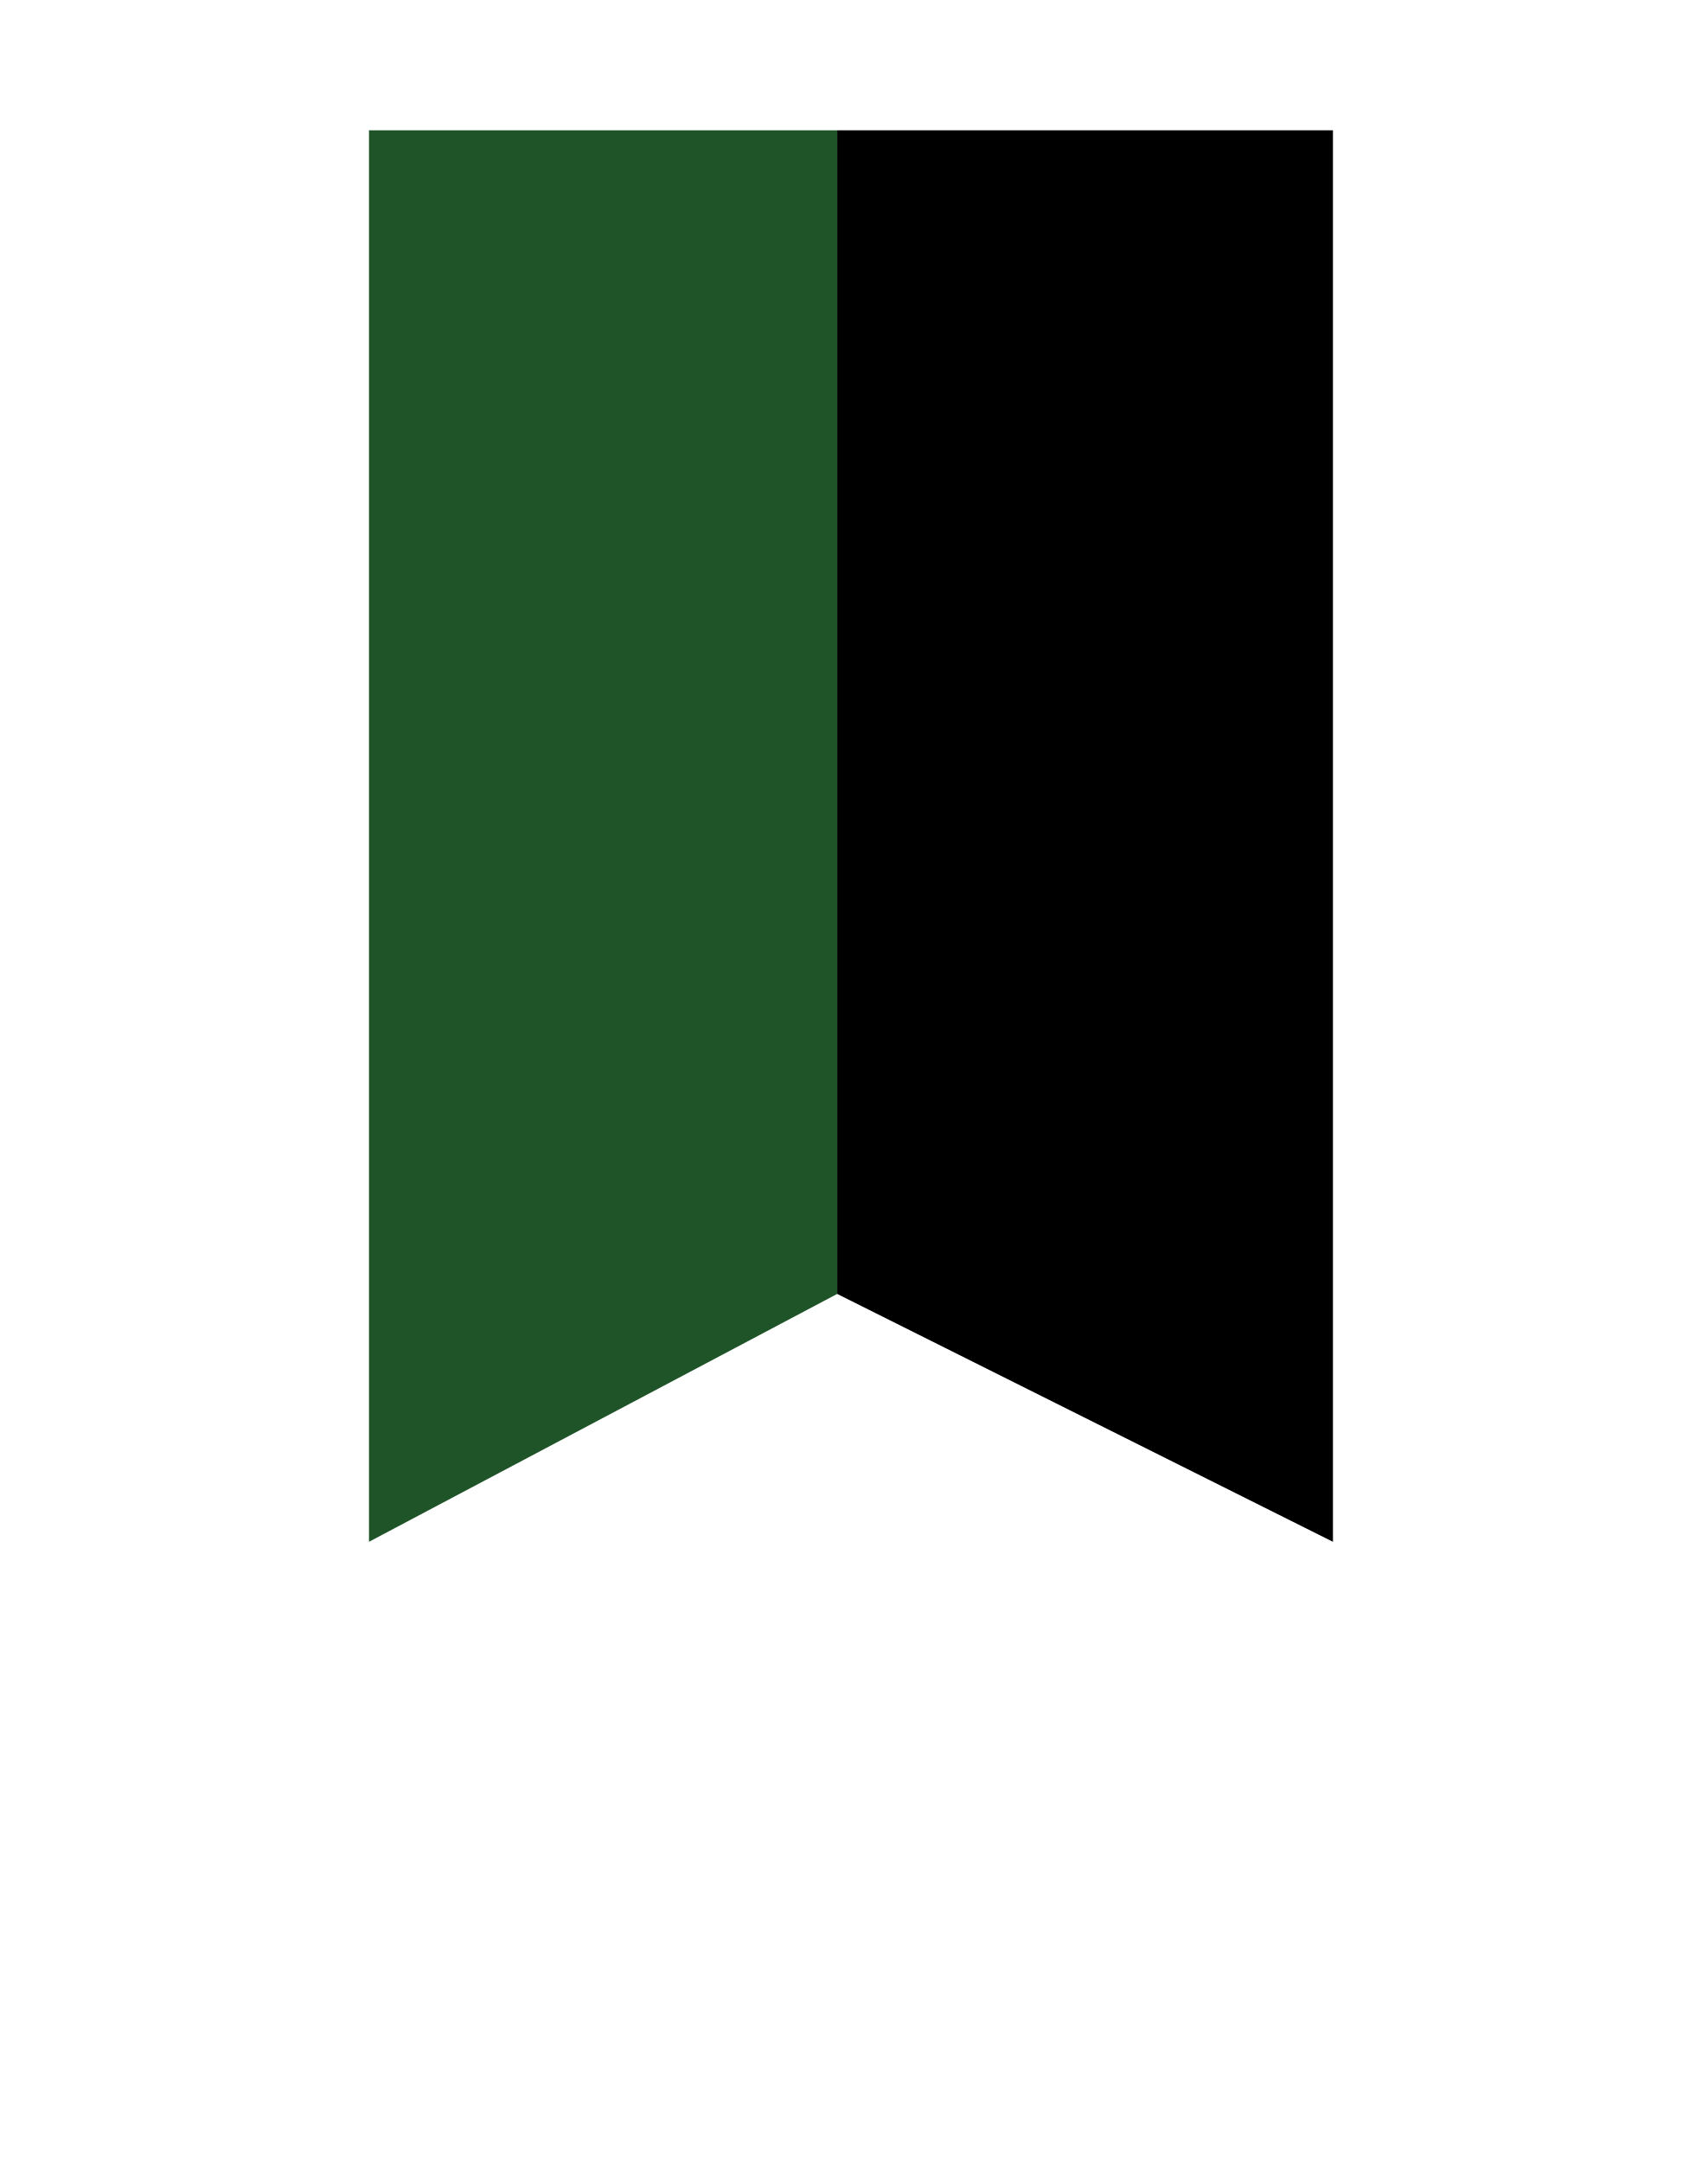
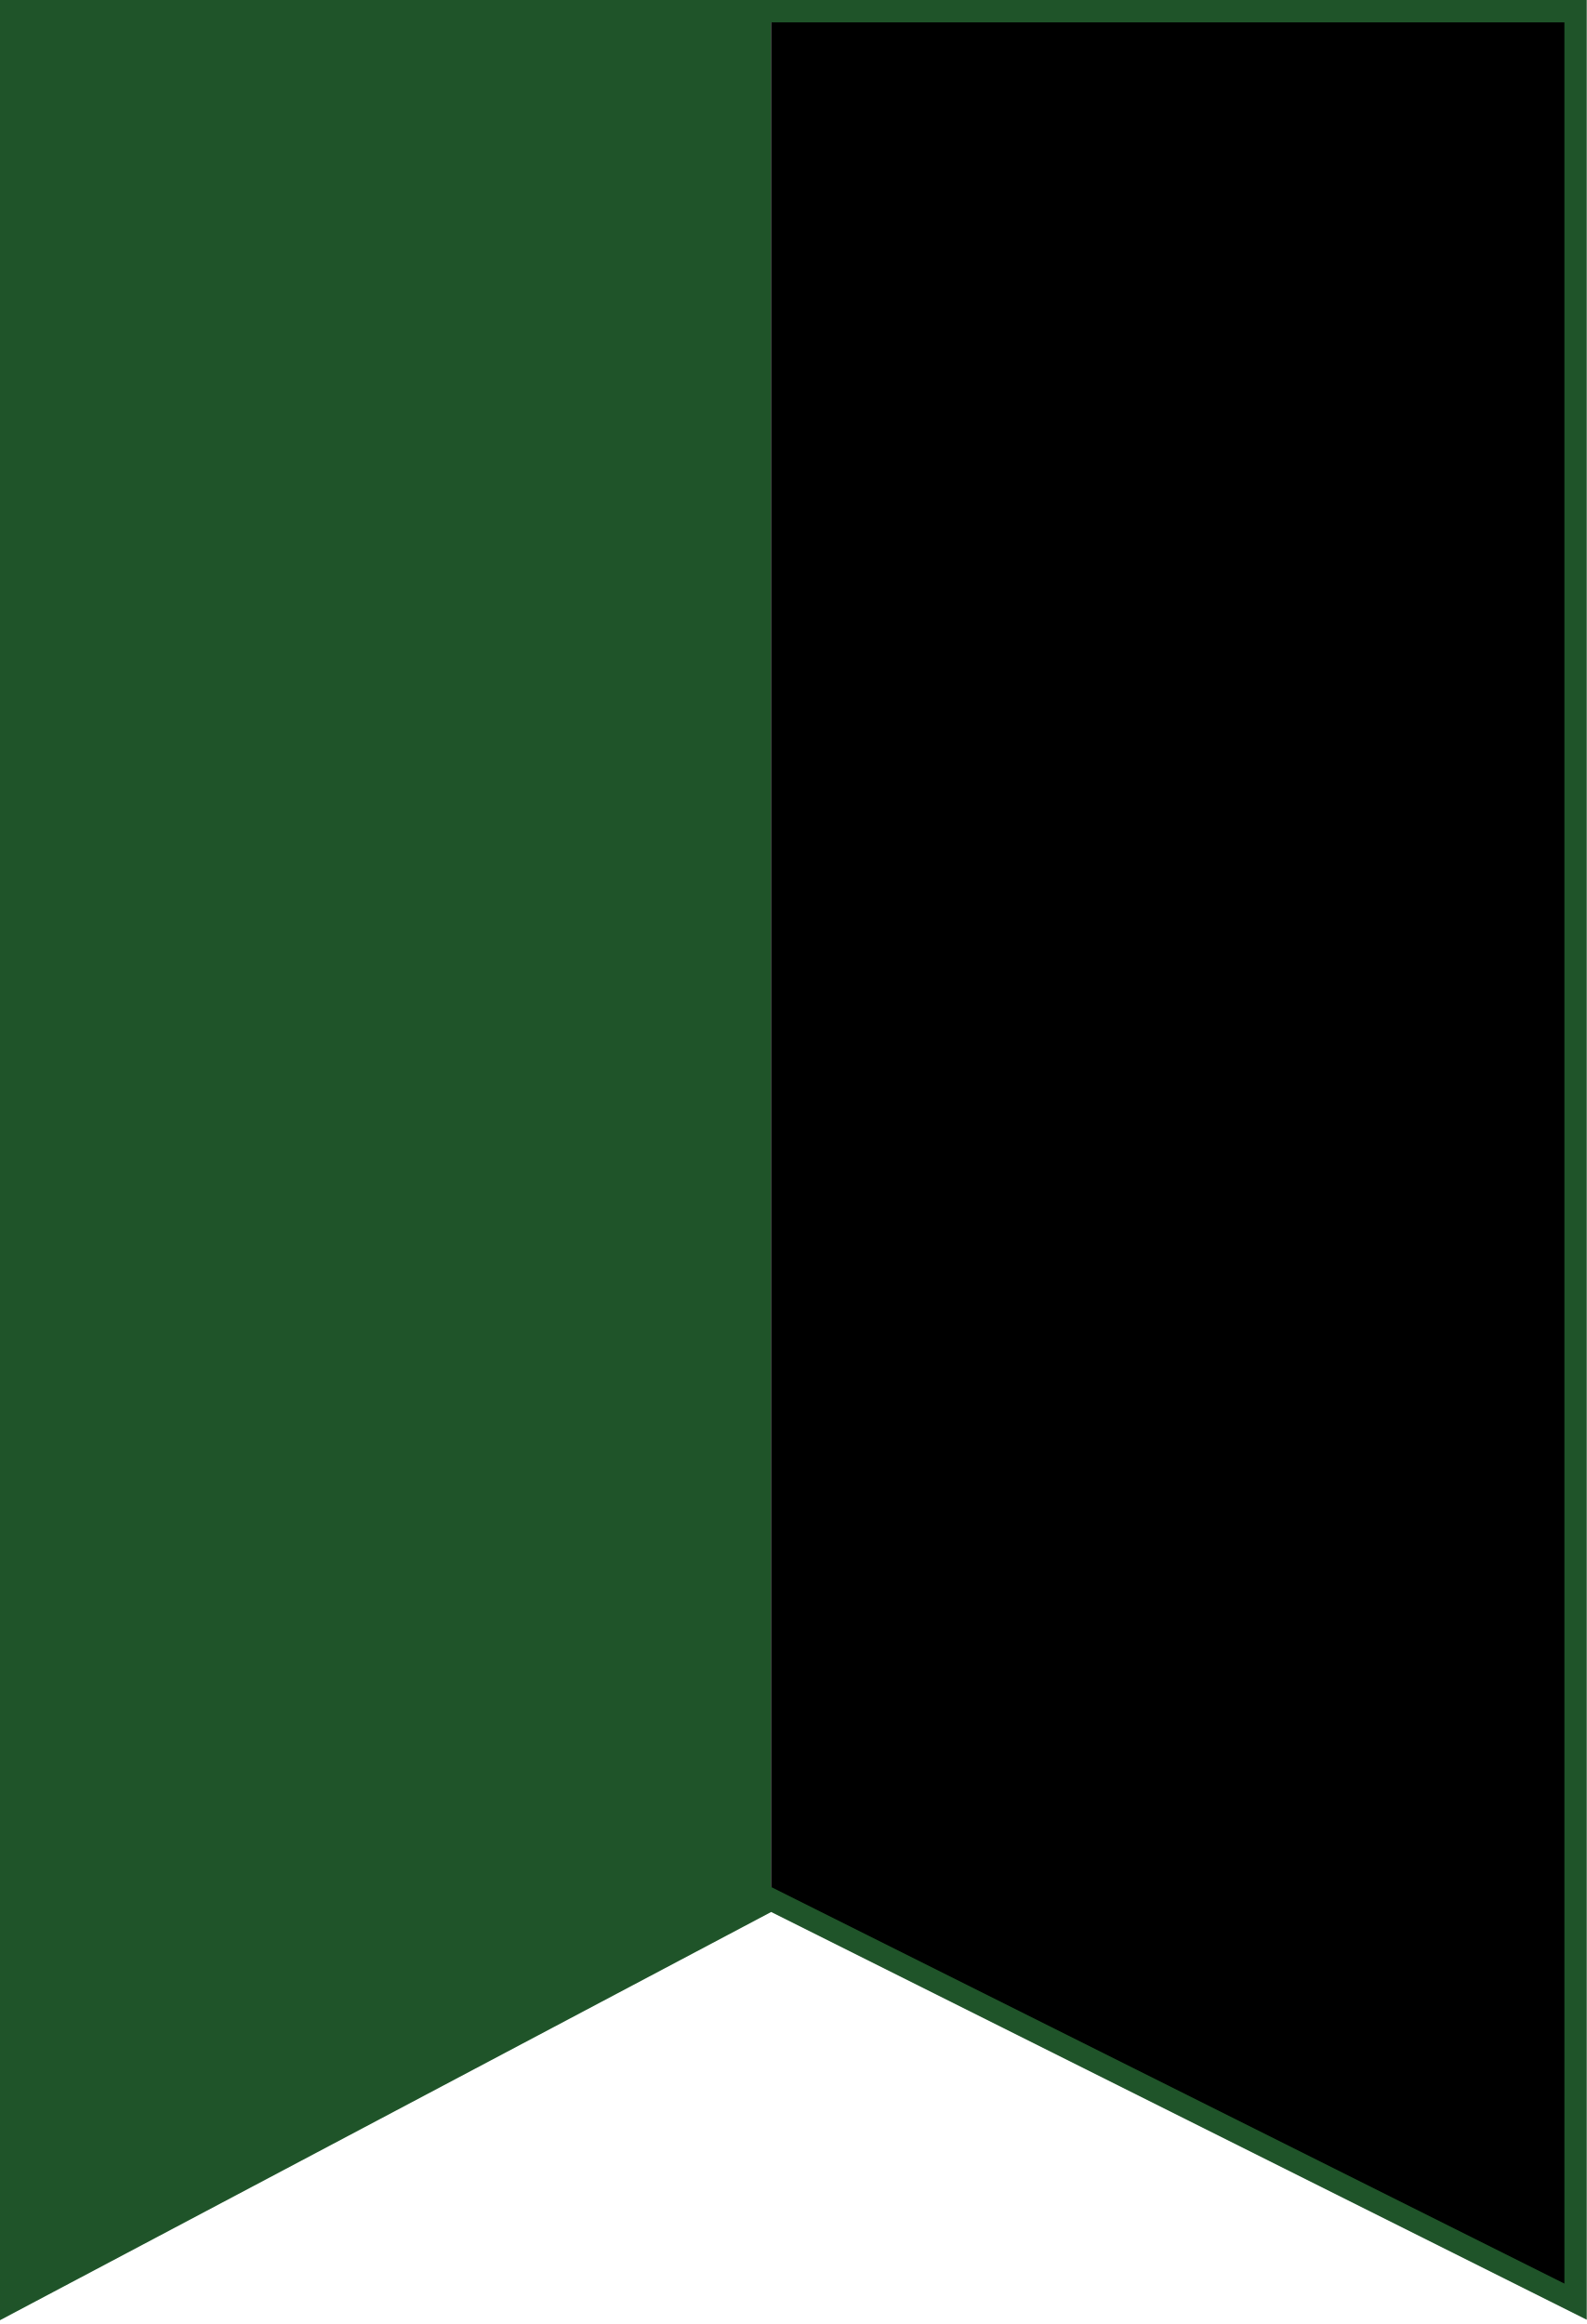
- <svg xmlns="http://www.w3.org/2000/svg" viewBox="0 0 124 157" fill="none">
-   <path d="M26.795 111.962V9.462H60.795V93.962L26.795 111.962Z" fill="#1F5429" />
-   <path d="M96.795 111.962V9.462H60.795V93.962L96.795 111.962Z" fill="black" />
+ <svg xmlns="http://www.w3.org/2000/svg" width="71" height="104" viewBox="0 0 71 104" fill="none">
+   <path d="M0.5 103V0.5H34.5V85L0.5 103Z" fill="#1F5429" />
+   <path d="M70.5 103V0.5H34.5V85L70.5 103Z" fill="black" />
+   <path d="M0.5 103V0.5H70.5V103L34.5 85L0.5 103Z" stroke="#1F5429" />
</svg>
